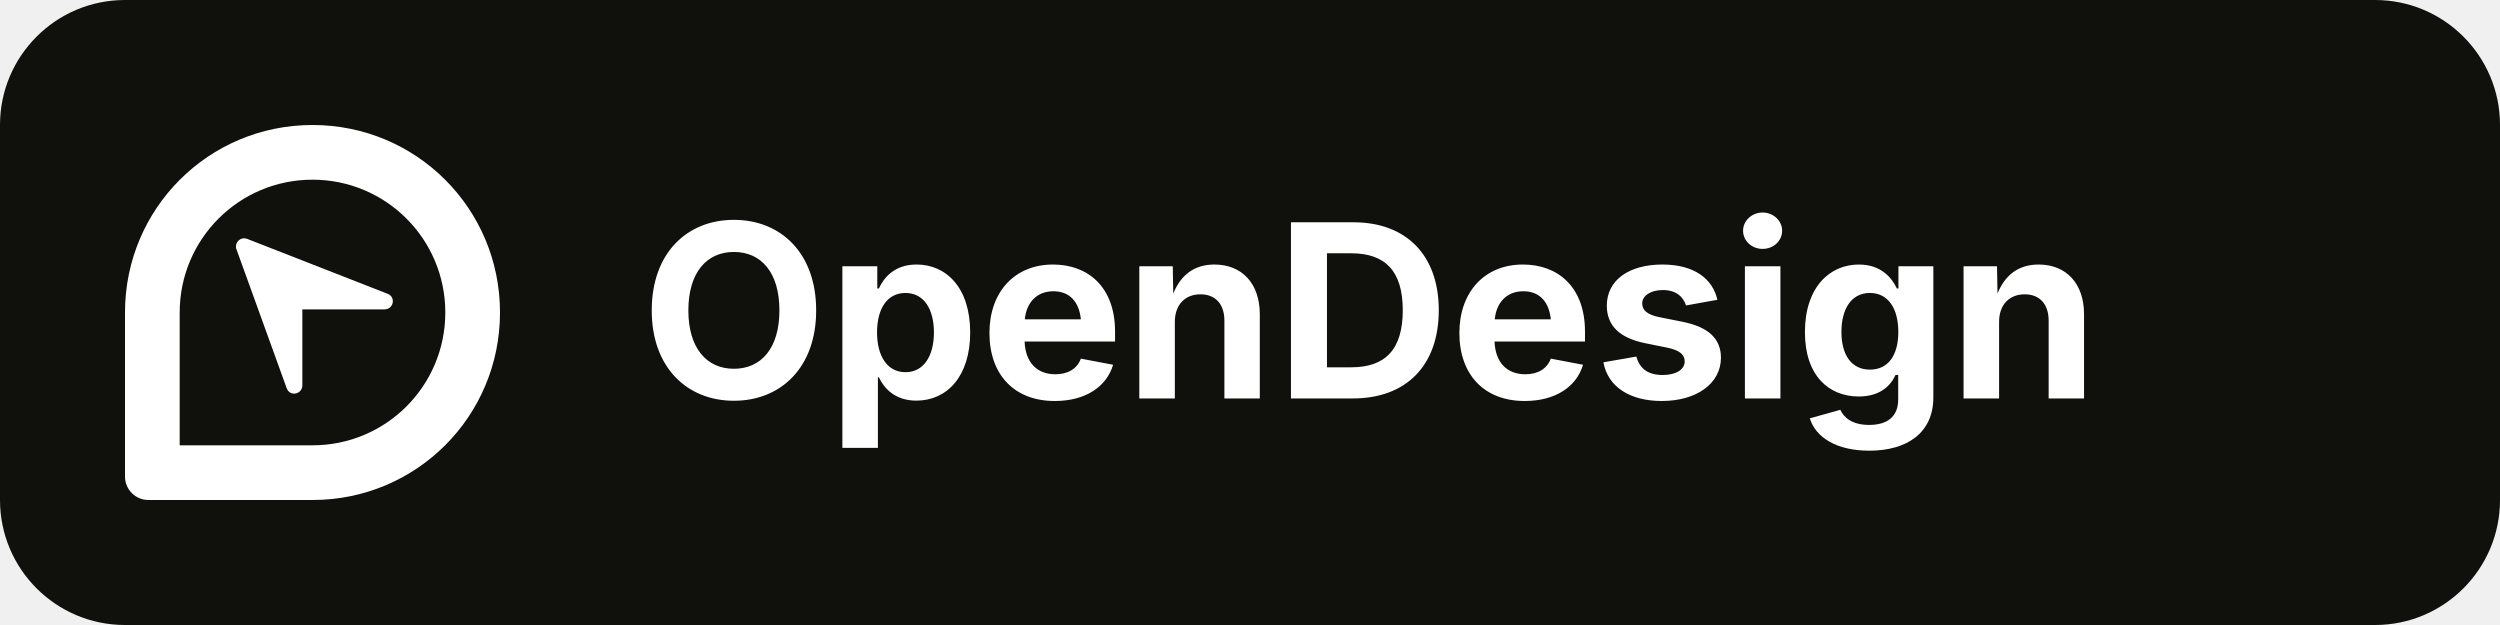
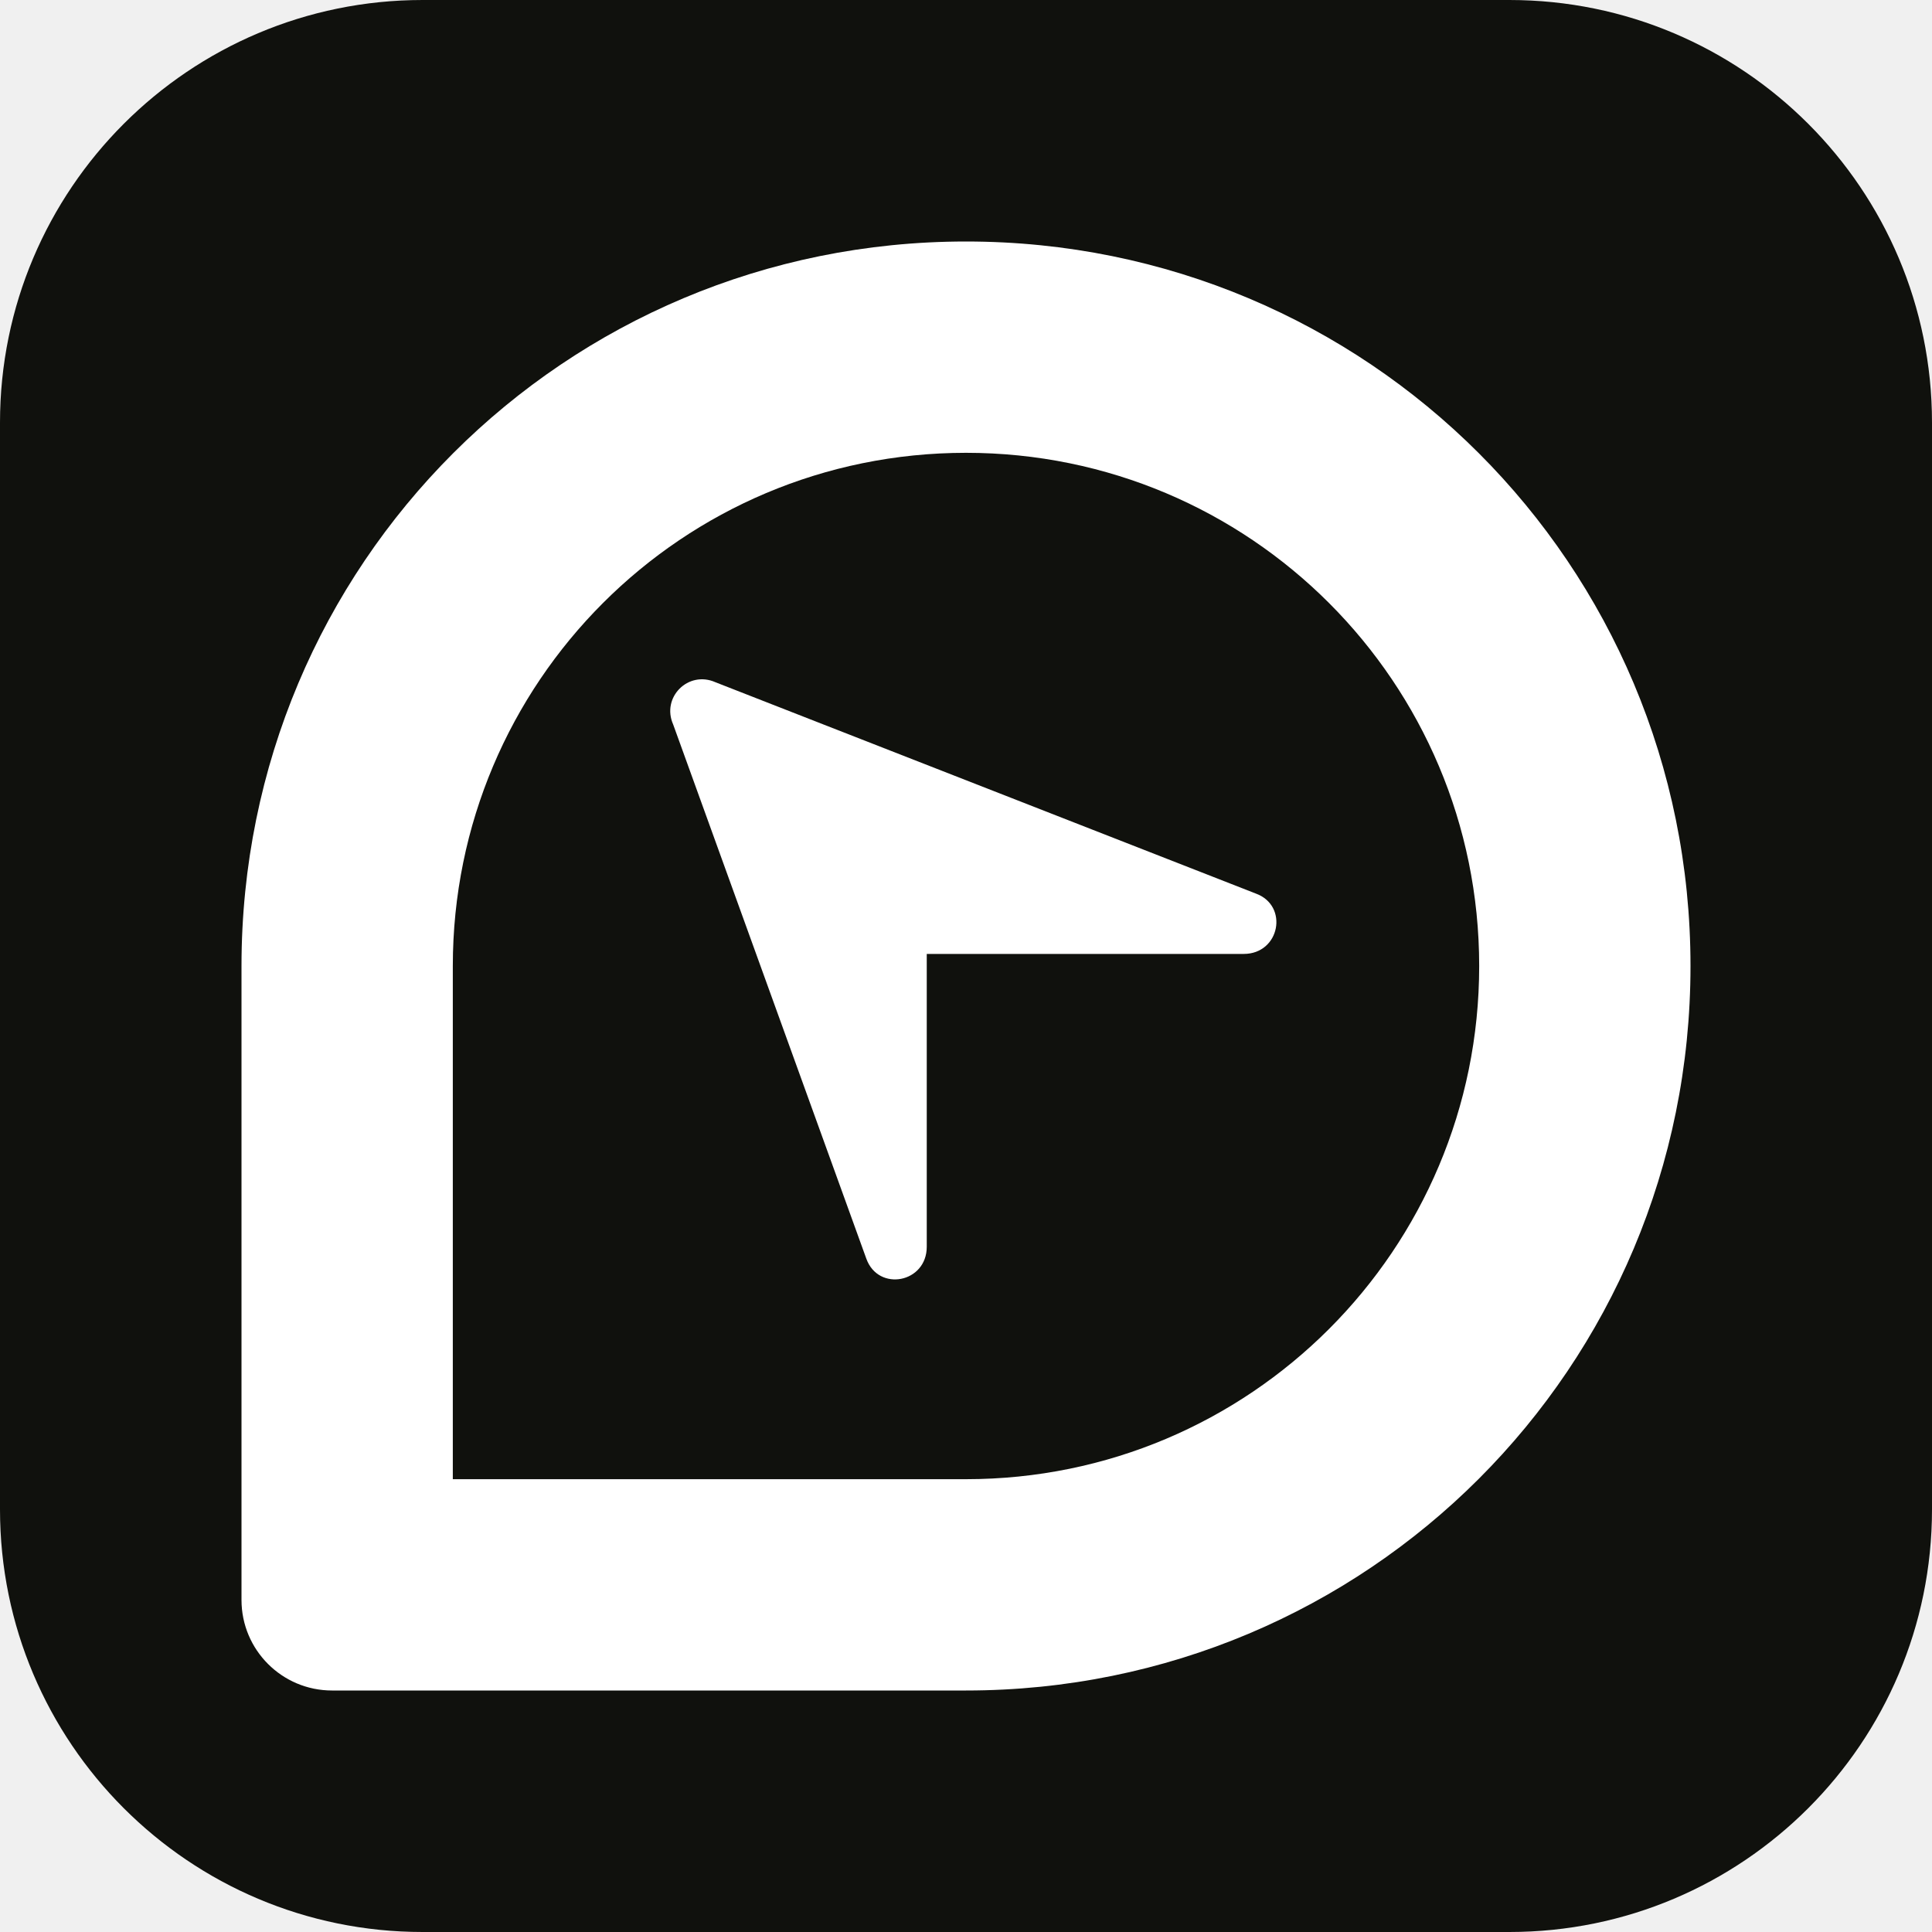
- <svg xmlns="http://www.w3.org/2000/svg" viewBox="0 0 320 80" role="img" aria-label="OpenDesign">
-   <rect width="320" height="80" rx="16" fill="#10110D" />
-   <g transform="translate(8 8)">
-     <path fill="#FFFFFF" fill-rule="evenodd" d="M32 8C45.3 8 56 18.7 56 32S45.3 56 32 56H11a3 3 0 0 1-3-3V32C8 18.7 18.7 8 32 8Zm0 7C22.6 15 15 22.6 15 32v17h17c9.4 0 17-7.6 17-17S41.4 15 32 15Z" />
-     <path fill="#FFFFFF" d="M23.7 22.6c-.9-.4-1.8.5-1.4 1.4l6.4 17.7c.4 1.1 2 .8 2-.4v-9.7h10.5c1.2 0 1.5-1.6.4-2l-17.9-7Z" />
-   </g>
-   <text x="82" y="51" fill="#FFFFFF" font-family="-apple-system, BlinkMacSystemFont, 'Segoe UI', sans-serif" font-size="31" font-weight="650">OpenDesign</text>
+ <svg xmlns="http://www.w3.org/2000/svg" viewBox="0 0 64 64" role="img" aria-label="OpenDesign">
+   <rect width="64" height="64" rx="14" fill="#10110D" />
+   <path fill="#FFFFFF" fill-rule="evenodd" d="M32 8C45.3 8 56 18.7 56 32S45.3 56 32 56H11a3 3 0 0 1-3-3V32C8 18.7 18.7 8 32 8Zm0 7C22.6 15 15 22.6 15 32v17h17c9.4 0 17-7.6 17-17S41.4 15 32 15Z" />
+   <path fill="#FFFFFF" d="M23.7 22.6c-.9-.4-1.8.5-1.4 1.4l6.4 17.7c.4 1.1 2 .8 2-.4v-9.7h10.5c1.2 0 1.5-1.6.4-2l-17.9-7Z" />
</svg>
